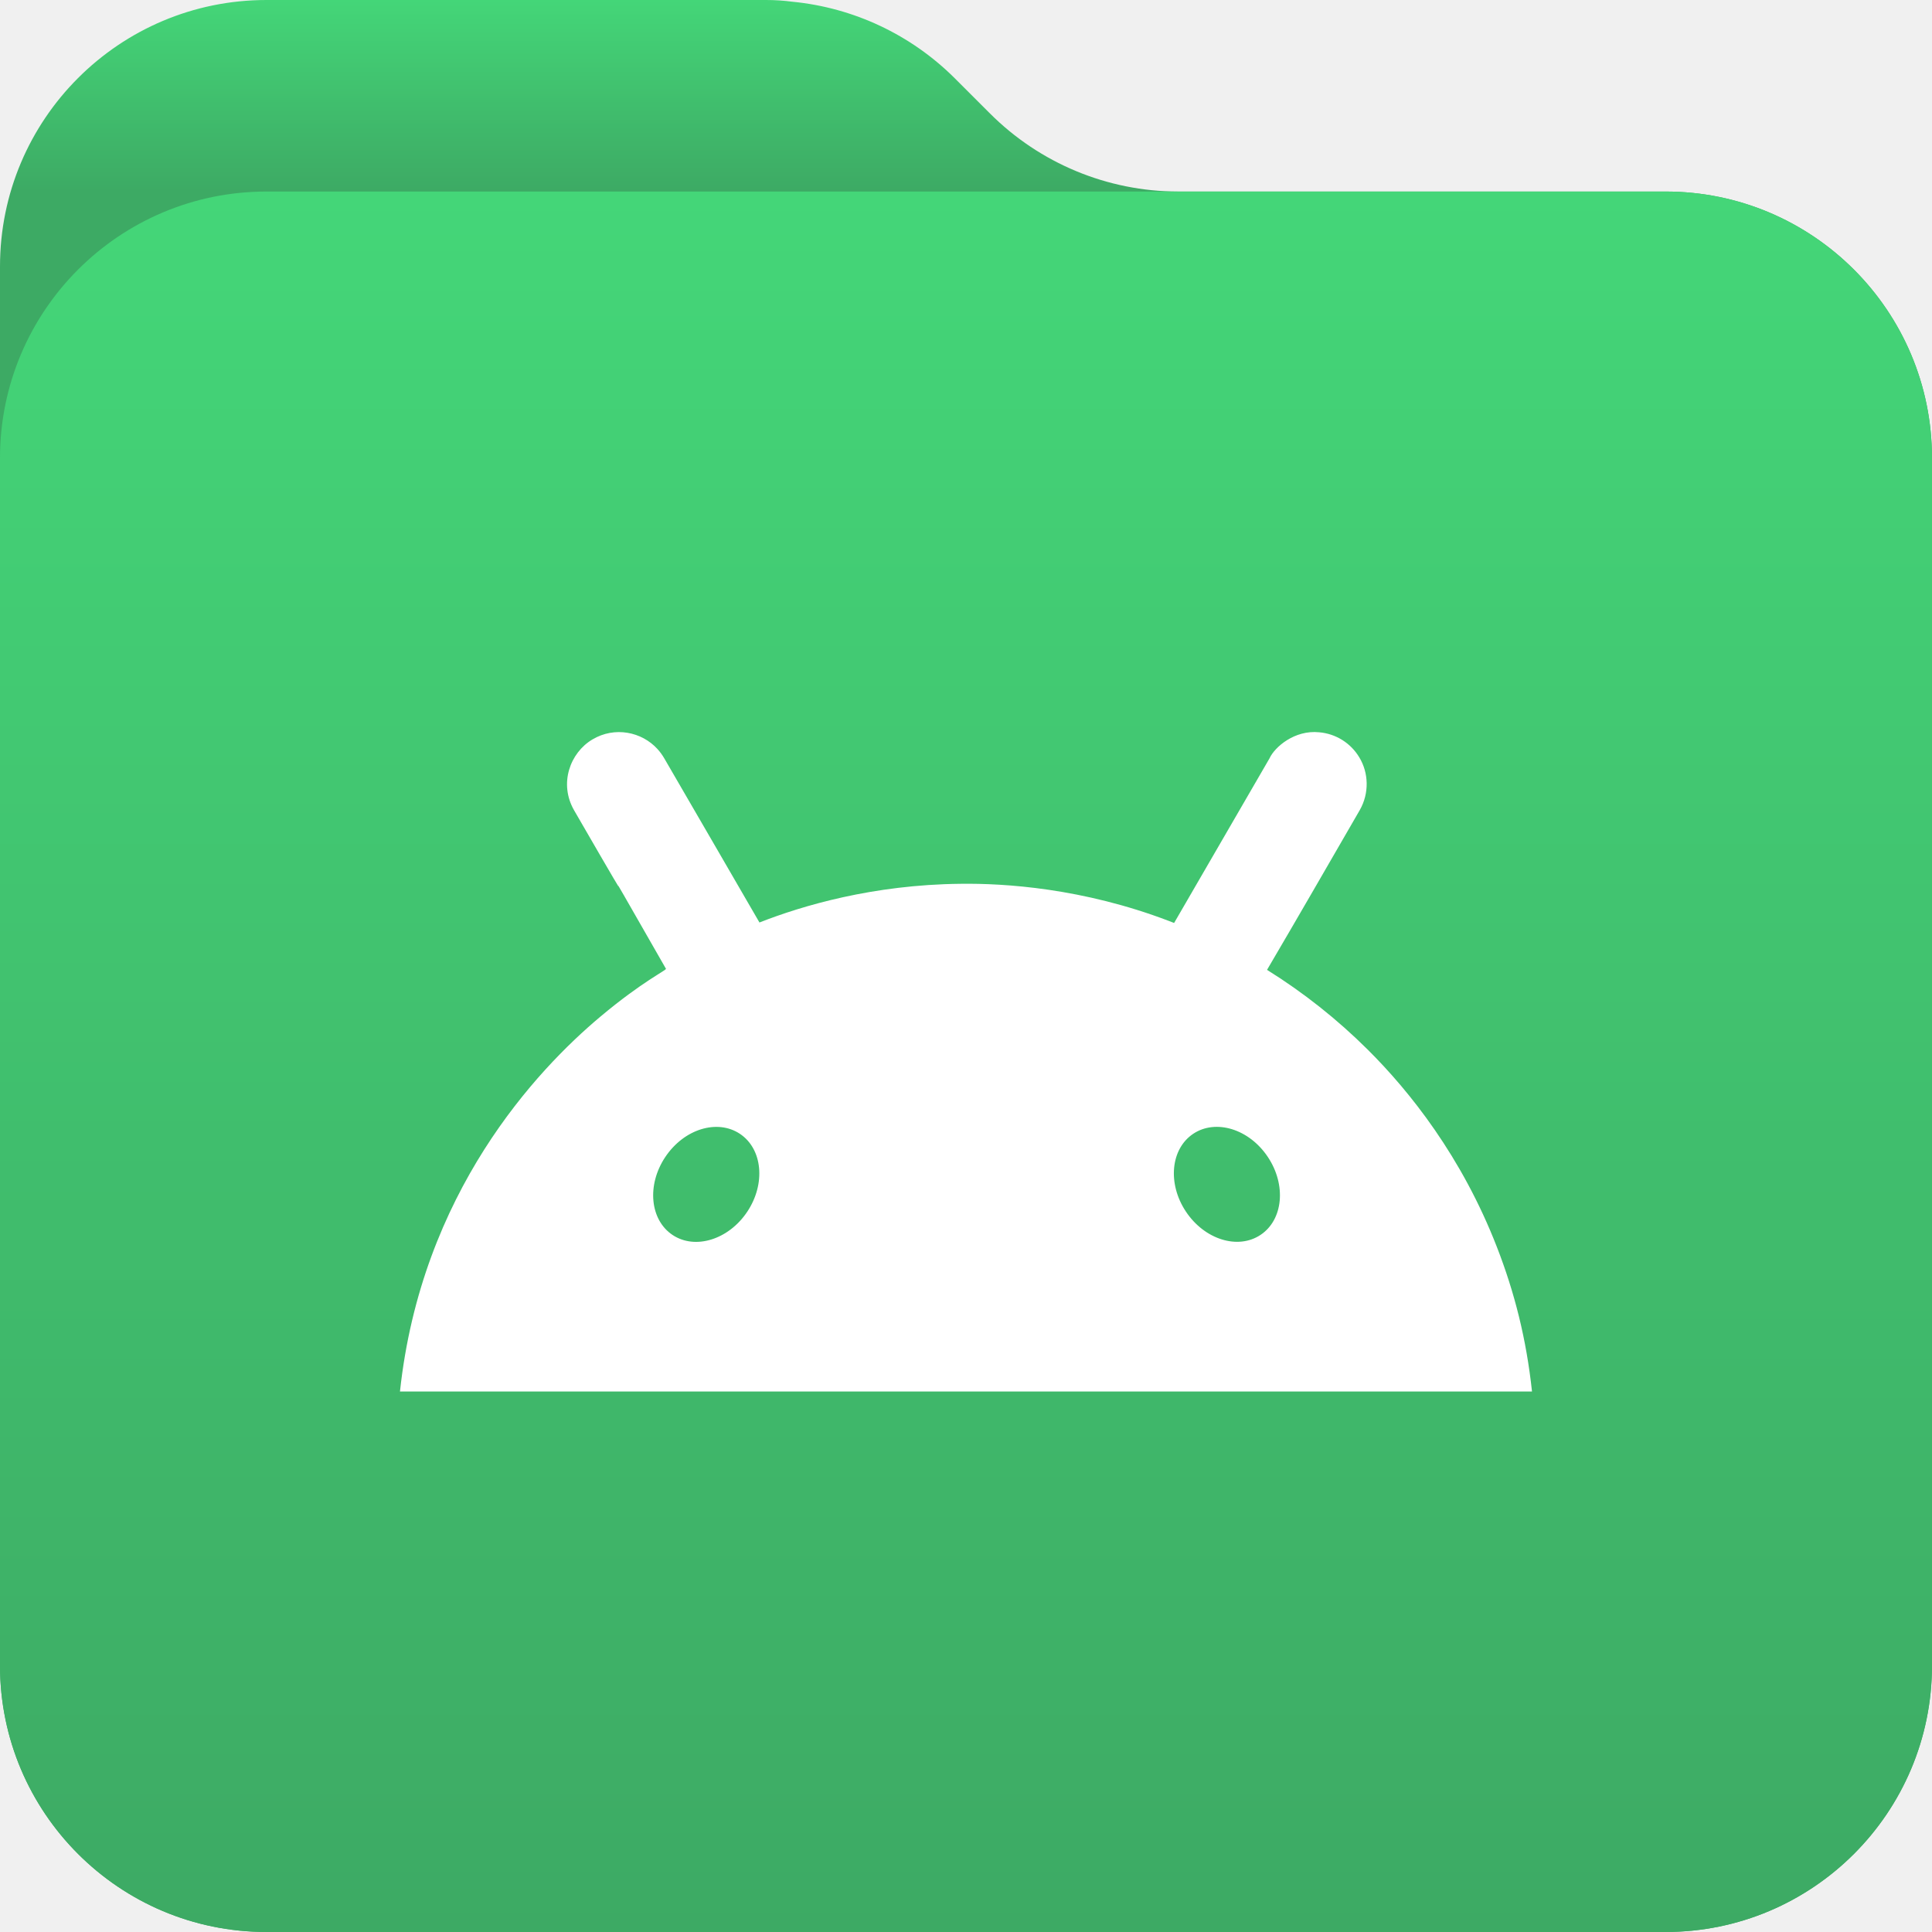
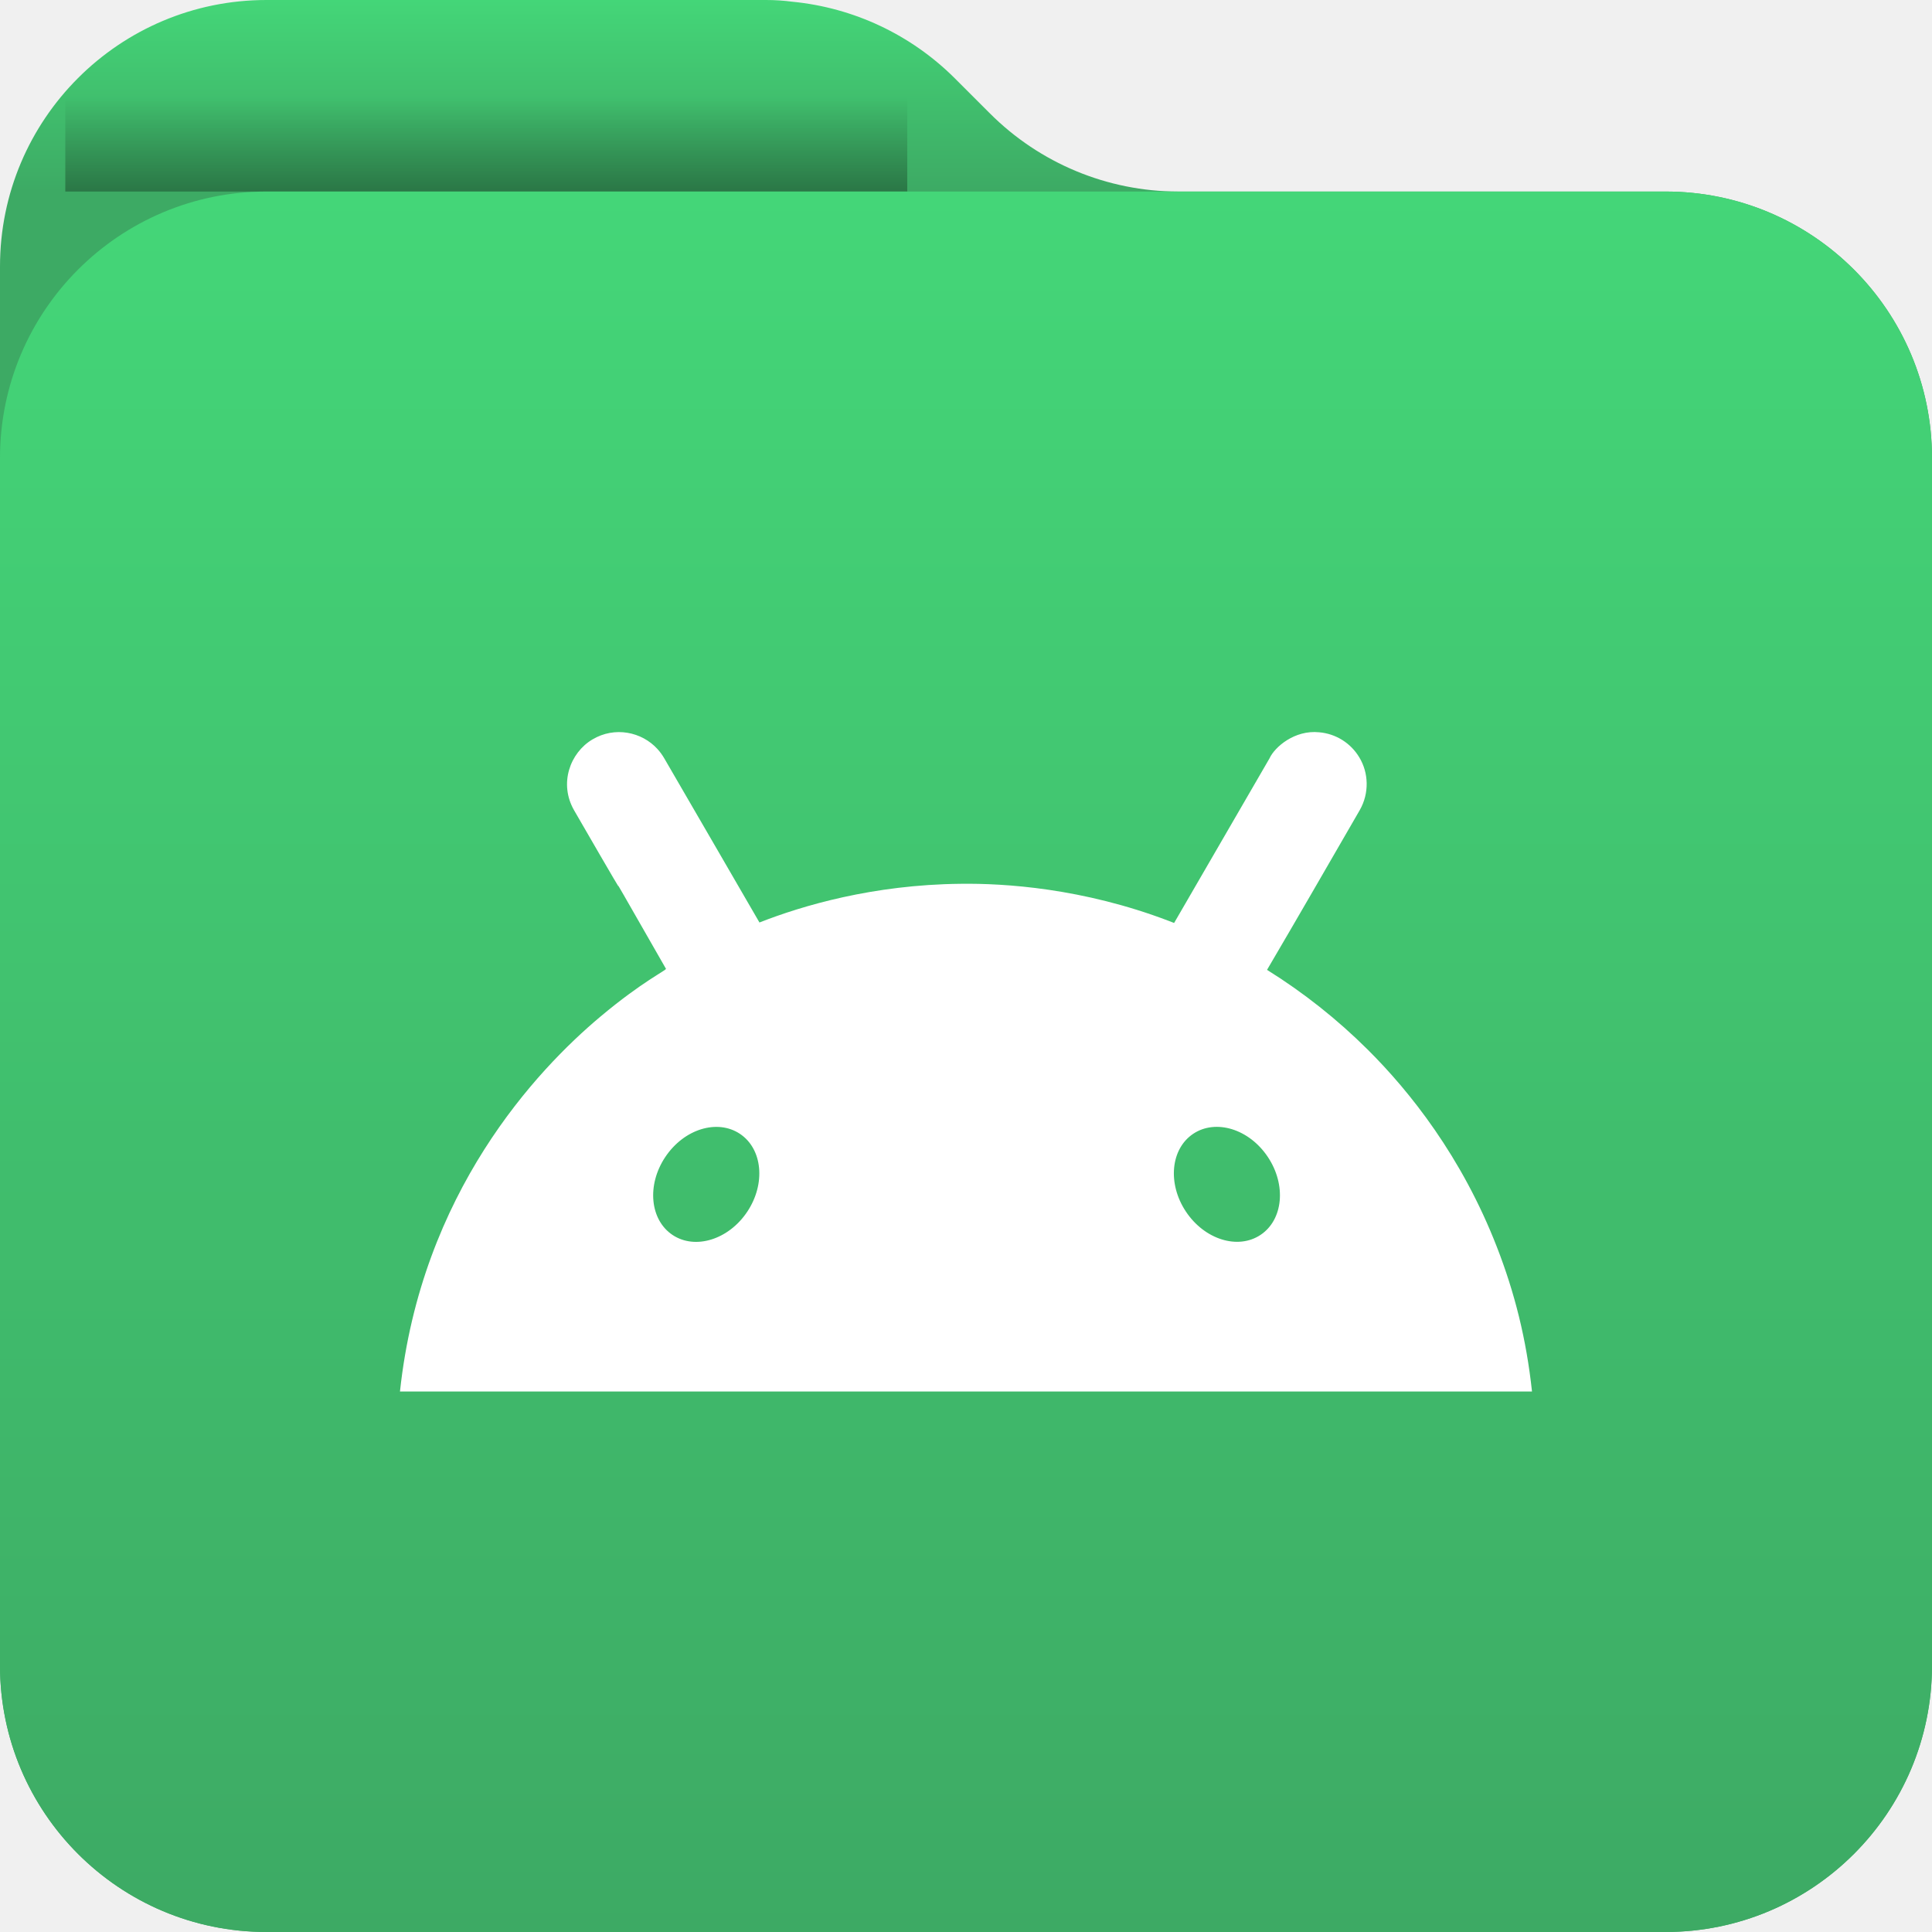
- <svg xmlns="http://www.w3.org/2000/svg" width="512" height="512" viewBox="0 0 135.467 135.467" version="1.1" id="svg1" xml:space="preserve">
+ <svg xmlns="http://www.w3.org/2000/svg" xmlns:xlink="http://www.w3.org/1999/xlink" width="512" height="512" viewBox="0 0 135.467 135.467" version="1.1" id="svg1" xml:space="preserve">
  <defs id="defs1">
-     <linearGradient id="folderBack" x1="55.033" y1="6.35" x2="55.033" y2="18.521" gradientUnits="userSpaceOnUse">
-       <stop offset="0" style="stop-color:#44d678;stop-opacity:1" />
-       <stop offset="1" style="stop-color:#3daa64;stop-opacity:1" />
+     <linearGradient id="linearGradient17">
+       <stop style="stop-color:#e5e5e5;stop-opacity:1;" offset="0" id="stop17" />
+       <stop style="stop-color:#a8a8a8;stop-opacity:1;" offset="1" id="stop18" />
    </linearGradient>
-     <linearGradient id="folderFront" x1="67.733" y1="18.521" x2="67.733" y2="129.117" gradientUnits="userSpaceOnUse">
-       <stop offset="0" style="stop-color:#44d678;stop-opacity:1" />
-       <stop offset="1" style="stop-color:#3daa64;stop-opacity:1" />
+     <linearGradient id="linearGradient15">
+       <stop style="stop-color:#e5e5e5;stop-opacity:1;" offset="0" id="stop15" />
+       <stop style="stop-color:#a8a8a8;stop-opacity:1;" offset="1" id="stop16" />
+     </linearGradient>
+     <linearGradient xlink:href="#linearGradient15" id="linearGradient16" x1="55.033" y1="6.35" x2="55.033" y2="18.521" gradientUnits="userSpaceOnUse" />
+     <linearGradient xlink:href="#linearGradient17" id="linearGradient18" x1="67.733" y1="18.521" x2="67.733" y2="129.117" gradientUnits="userSpaceOnUse" />
+     <linearGradient data-orig="1fc95c,169443" x1="55.033" y1="6.35" x2="55.033" y2="18.521" gradientUnits="userSpaceOnUse" id="linearGradient16_tint">
+       <stop style="stop-color:#44d678;stop-opacity:1;" offset="0" />
+       <stop style="stop-color:#3daa64;stop-opacity:1;" offset="1" />
+     </linearGradient>
+     <linearGradient data-orig="1fc95c,169443" x1="67.733" y1="18.521" x2="67.733" y2="129.117" gradientUnits="userSpaceOnUse" id="linearGradient18_tint">
+       <stop style="stop-color:#44d678;stop-opacity:1;" offset="0" />
+       <stop style="stop-color:#3daa64;stop-opacity:1;" offset="1" />
+     </linearGradient>
+     <linearGradient id="tabShade" x1="0" y1="12.521" x2="0" y2="18.521" gradientUnits="userSpaceOnUse">
+       <stop offset="0" style="stop-color:#000000;stop-opacity:0" />
+       <stop offset="1" style="stop-color:#000000;stop-opacity:0.3" />
    </linearGradient>
  </defs>
  <g id="layer1">
-     <g id="folder" transform="matrix(1.103449,0,0,1.103449,-7.006964,-7.006964)">
-       <path id="folder-back" d="M 23.283,6.35 C 13.931,6.35 6.35,13.931 6.35,23.283 v 88.9 c -4.4e-6,9.352 7.581,16.933 16.933,16.933 h 88.9 c 9.352,0 16.933,-7.581 16.933,-16.933 V 35.454 c 0,-9.352 -7.581,-16.933 -16.933,-16.933 H 81.206 c -4.482,-0.007 -8.778,-1.79 -11.947,-4.959 h -5.17e-4 L 67.006,11.31 C 64.233,8.55 60.589,6.836 56.694,6.459 56.144,6.386 55.589,6.35 55.033,6.35 h -0.009 z" style="display:inline;fill:url(#folderBack)" />
-       <path id="folder-front" d="m 23.283,18.521 c -9.352,-1e-6 -16.933,7.581 -16.933,16.933 v 76.729 c -4.4e-6,9.352 7.581,16.933 16.933,16.933 h 88.9 c 9.352,0 16.933,-7.581 16.933,-16.933 V 35.454 c 0,-9.352 -7.581,-16.933 -16.933,-16.933 z" style="display:inline;fill:url(#folderFront)" />
+     <g id="g50" transform="matrix(1.103449,0,0,1.103449,-7.006964,-7.006964)">
+       <path id="path46" style="display:inline;fill:url(#linearGradient16_tint);stroke-width:11.943;paint-order:stroke fill markers" d="M 23.283,6.35 C 13.931,6.35 6.35,13.931 6.35,23.283 v 88.9 c -4.4e-6,9.352 7.581,16.933 16.933,16.933 h 88.9 c 9.352,0 16.933,-7.581 16.933,-16.933 V 35.454 c 0,-9.352 -7.581,-16.933 -16.933,-16.933 H 81.206 c -4.482,-0.007 -8.778,-1.79 -11.947,-4.959 h -5.17e-4 L 67.006,11.31 C 64.233,8.55 60.589,6.836 56.694,6.459 56.144,6.386 55.589,6.35 55.033,6.35 h -0.009 z" />
+       <rect id="tab-shade" x="10.5" y="12.521" width="53.5" height="6" style="fill:url(#tabShade)" />
+       <path id="path50" style="display:inline;fill:url(#linearGradient18_tint);stroke-width:11.943;paint-order:stroke fill markers" d="m 23.283,18.521 c -9.352,-1e-6 -16.933,7.581 -16.933,16.933 v 76.729 c -4.4e-6,9.352 7.581,16.933 16.933,16.933 h 88.9 c 9.352,0 16.933,-7.581 16.933,-16.933 V 35.454 c 0,-9.352 -7.581,-16.933 -16.933,-16.933 z" />
    </g>
    <path d="m 89.031,53.147 c -2.232,3.858 -4.471,7.712 -6.705,11.569 -0.121,-0.05 -0.245,-0.1 -0.368,-0.142 C 75.922,62.272 70.435,61.927 67.339,61.97 61.204,62.033 56.245,63.506 53.251,64.683 52.973,64.189 47.455,54.692 46.565,53.153 A 3.787,3.787 0 0 0 46.1,52.52 c -1.095,-1.204 -2.994,-1.607 -4.561,-0.671 -1.571,0.932 -2.36,3.096 -1.285,4.967 6.438,11.144 -0.32,-0.714 6.44,11.11 0.058,0.1 -1.636,0.874 -4.606,3.366 -4.456,3.741 -12.548,12.326 -14.043,26.277 h 79.375 c -0.394,-3.674 -1.219,-6.942 -2.468,-10.148 -2.46,-6.323 -6.097,-10.89 -9.063,-13.836 a 40.034,40.034 0 0 0 -7.048,-5.581 c 2.181,-3.711 4.339,-7.461 6.498,-11.194 0.687,-1.196 0.624,-2.631 -0.026,-3.701 a 3.638,3.638 0 0 0 -2.816,-1.763 c -1.728,-0.177 -3.106,1.035 -3.469,1.802 z m -0.129,27.983 c 1.304,1.96 1.072,4.401 -0.517,5.458 -1.587,1.058 -3.929,0.326 -5.232,-1.634 -1.304,-1.96 -1.072,-4.401 0.517,-5.458 1.563,-1.041 3.907,-0.359 5.232,1.634 z M 51.881,79.501 c 1.588,1.057 1.821,3.498 0.517,5.458 -1.303,1.96 -3.651,2.692 -5.239,1.634 -1.587,-1.058 -1.82,-3.498 -0.517,-5.458 1.326,-1.991 3.667,-2.681 5.239,-1.634 z" id="path1" style="fill:#ffffff;stroke-width:3.307" />
  </g>
</svg>
